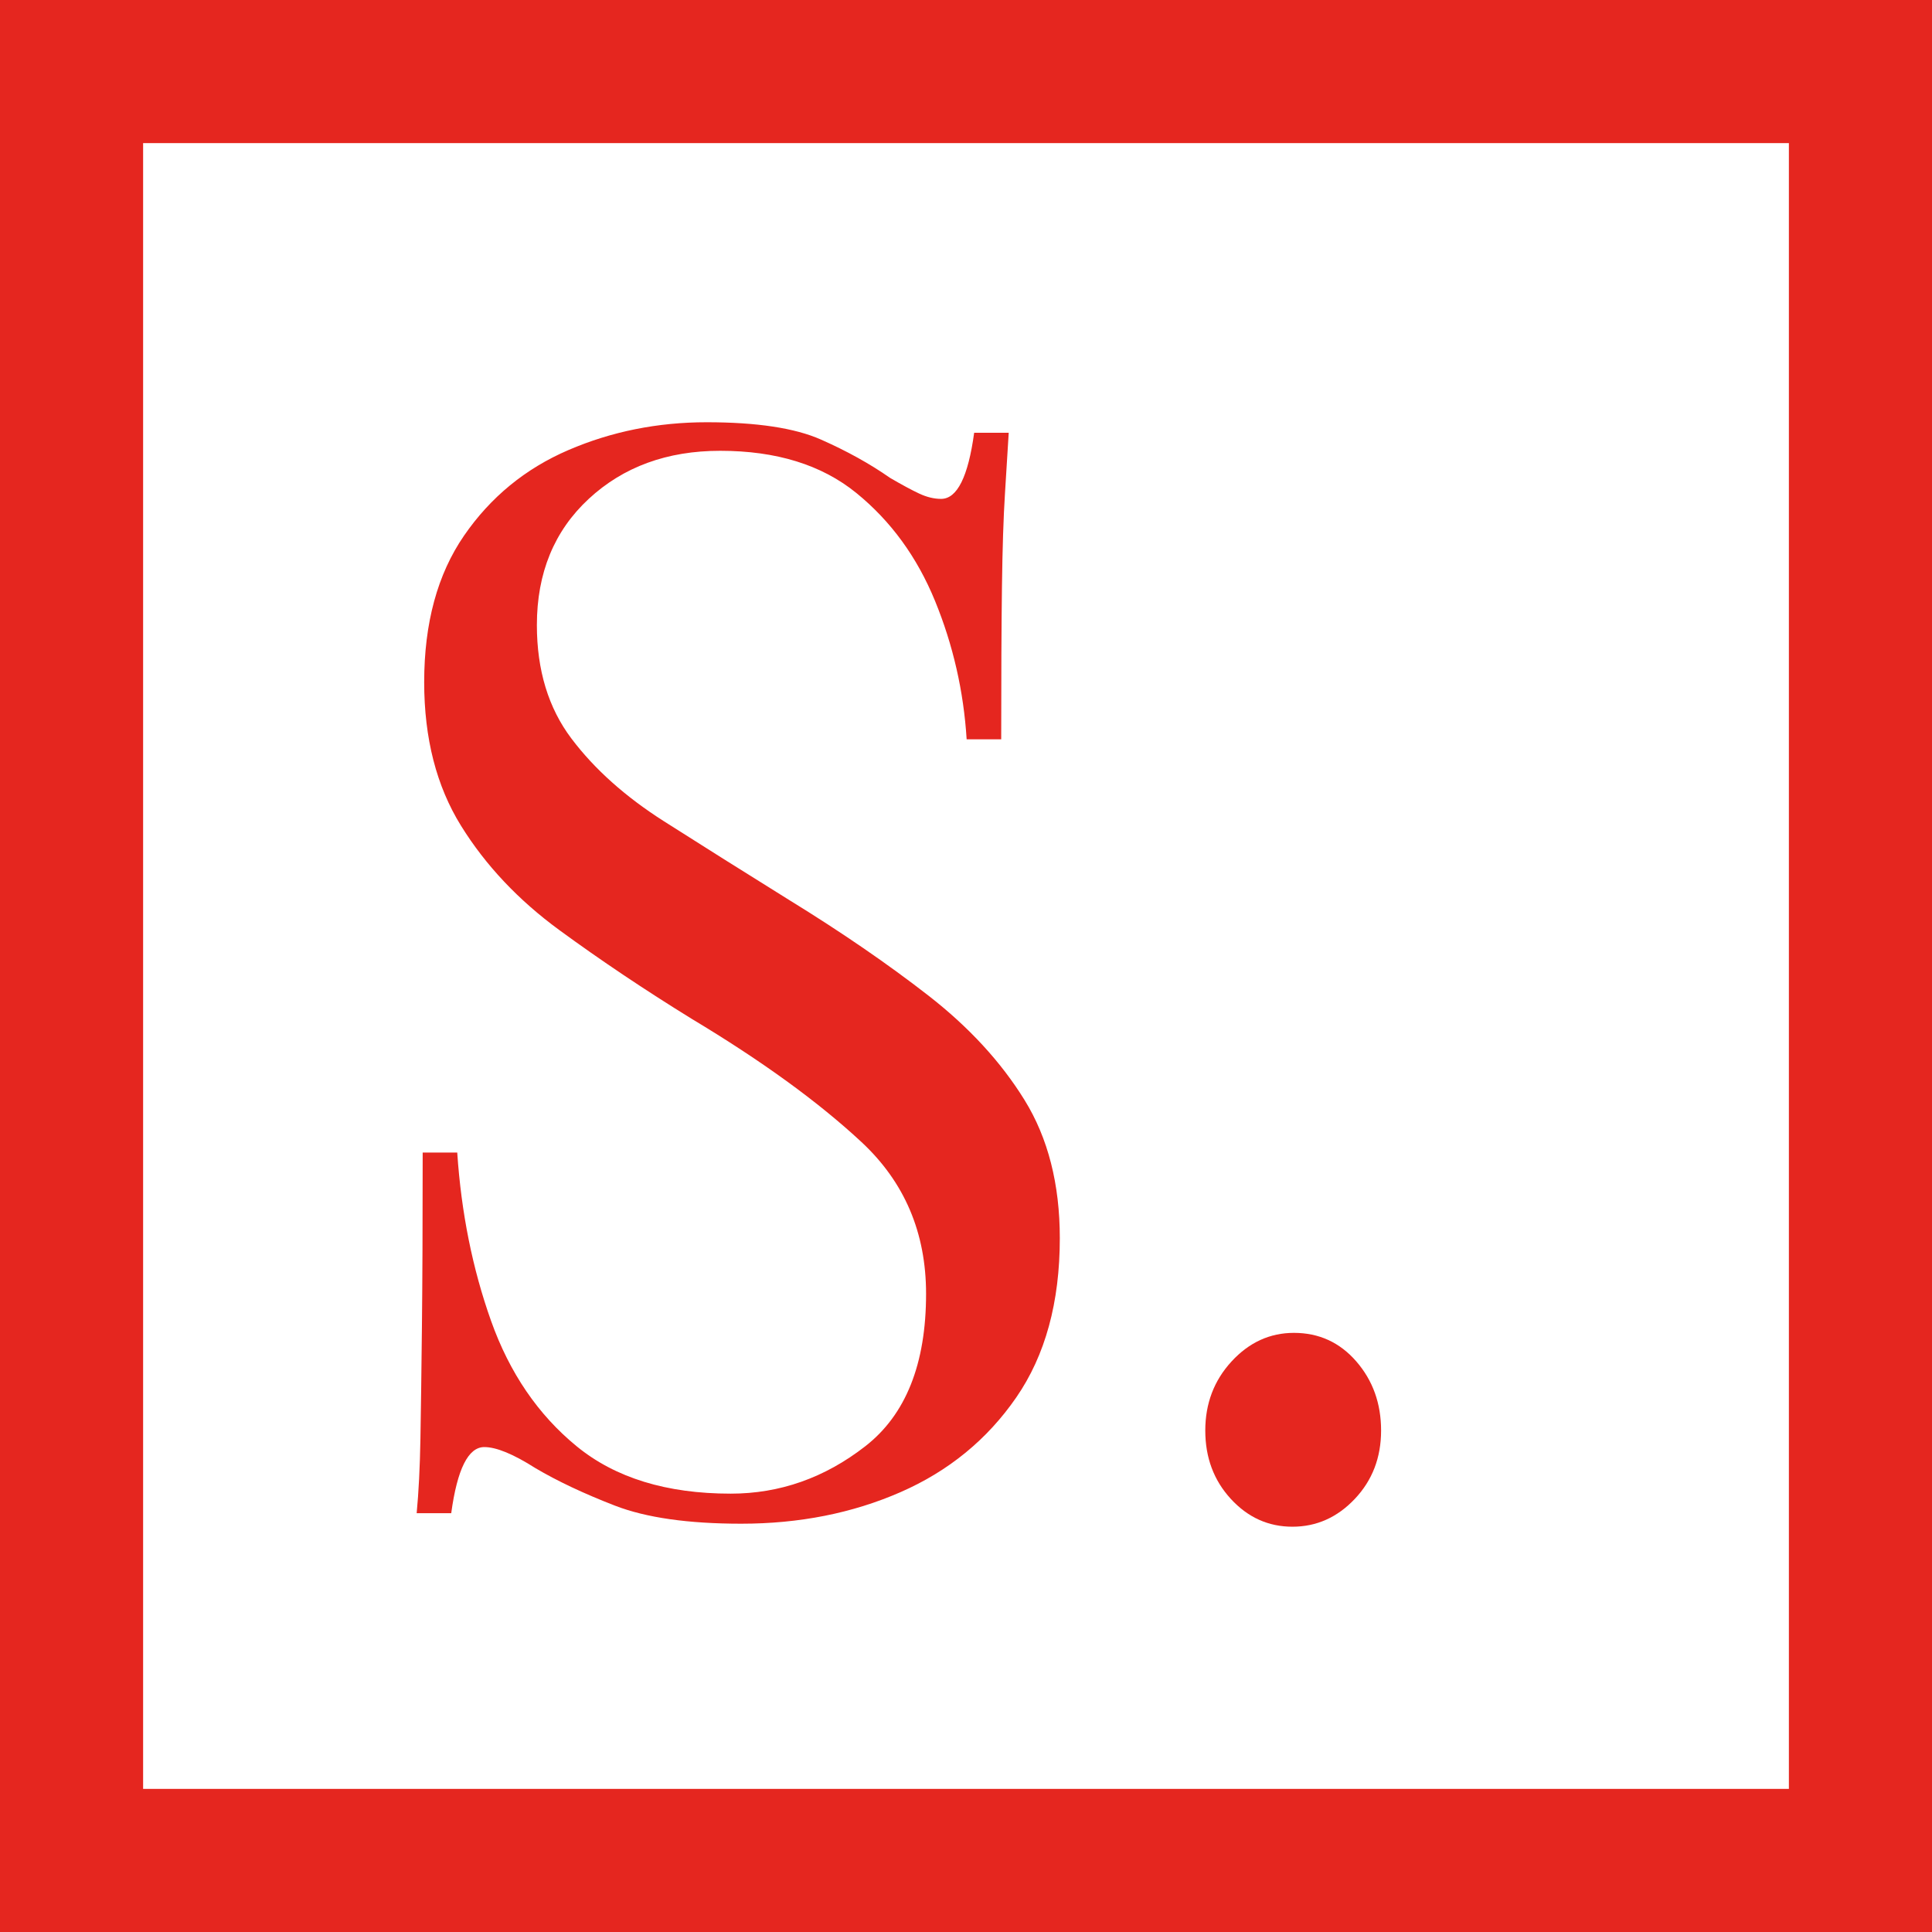
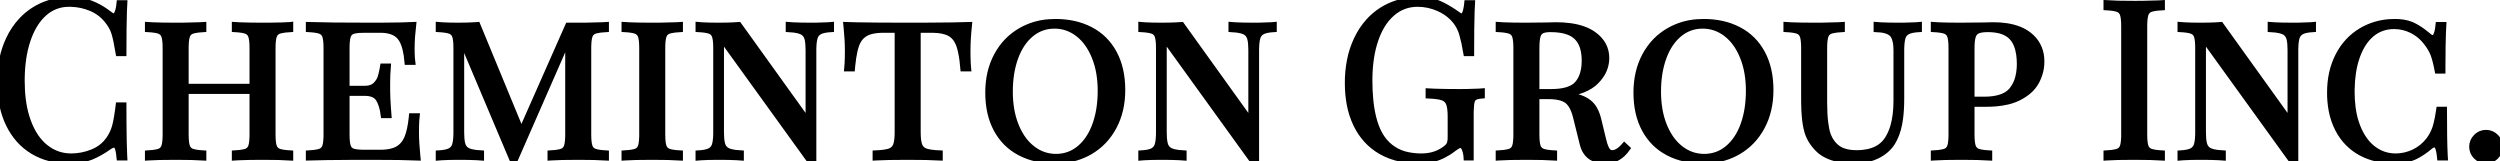
- <svg xmlns="http://www.w3.org/2000/svg" width="54px" height="54px" viewBox="0 0 54 54" version="1.1">
-   <g id="Page-1" stroke="none" stroke-width="1" fill="none" fill-rule="evenodd">
-     <g id="logo-mobile">
-       <rect id="Rectangle-6" stroke="#E5261F" stroke-width="4" fill-rule="nonzero" x="2" y="2" width="50" height="50" />
-       <path id="." fill="#E5261F" d="M34.402,41.895 C33.926,41.377 33.688,40.74 33.688,39.984 C33.688,39.228 33.933,38.584 34.423,38.052 C34.913,37.52 35.494,37.254 36.166,37.254 C36.866,37.254 37.447,37.52 37.909,38.052 C38.371,38.584 38.602,39.228 38.602,39.984 C38.602,40.74 38.357,41.377 37.867,41.895 C37.377,42.413 36.796,42.672 36.124,42.672 C35.452,42.672 34.878,42.413 34.402,41.895 Z" />
-       <path id="S" fill="#E5261F" fill-rule="nonzero" d="M20.718,42.588 C22.342,42.588 23.826,42.294 25.17,41.706 C26.514,41.118 27.592,40.236 28.404,39.06 C29.216,37.884 29.622,36.4 29.622,34.608 C29.622,33.096 29.293,31.808 28.635,30.744 C27.977,29.68 27.081,28.707 25.947,27.825 C24.813,26.943 23.518,26.054 22.062,25.158 C20.802,24.374 19.633,23.639 18.555,22.953 C17.477,22.267 16.616,21.497 15.972,20.643 C15.328,19.789 15.006,18.732 15.006,17.472 C15.006,16.016 15.489,14.84 16.455,13.944 C17.421,13.048 18.646,12.6 20.13,12.6 C21.698,12.6 22.965,12.992 23.931,13.776 C24.897,14.56 25.632,15.568 26.136,16.8 C26.64,18.032 26.934,19.32 27.018,20.664 L27.018,20.664 L27.984,20.664 C27.984,18.9 27.991,17.479 28.005,16.401 C28.019,15.323 28.047,14.455 28.089,13.797 C28.131,13.139 28.166,12.572 28.194,12.096 L28.194,12.096 L27.228,12.096 C27.06,13.328 26.752,13.944 26.304,13.944 C26.108,13.944 25.905,13.895 25.695,13.797 C25.485,13.699 25.212,13.552 24.876,13.356 C24.316,12.964 23.672,12.607 22.944,12.285 C22.216,11.963 21.152,11.802 19.752,11.802 C18.38,11.802 17.092,12.061 15.888,12.579 C14.684,13.097 13.711,13.895 12.969,14.973 C12.227,16.051 11.856,17.416 11.856,19.068 C11.856,20.636 12.199,21.973 12.885,23.079 C13.571,24.185 14.488,25.158 15.636,25.998 C16.784,26.838 18.016,27.664 19.332,28.476 C21.292,29.652 22.874,30.8 24.078,31.92 C25.282,33.04 25.884,34.454 25.884,36.162 C25.884,38.122 25.317,39.543 24.183,40.425 C23.049,41.307 21.796,41.748 20.424,41.748 C18.632,41.748 17.197,41.307 16.119,40.425 C15.041,39.543 14.243,38.374 13.725,36.918 C13.207,35.462 12.892,33.894 12.78,32.214 L12.78,32.214 L11.814,32.214 C11.814,34.174 11.807,35.798 11.793,37.086 C11.779,38.374 11.765,39.417 11.751,40.215 C11.737,41.013 11.702,41.706 11.646,42.294 L11.646,42.294 L12.612,42.294 C12.78,41.062 13.088,40.446 13.536,40.446 C13.872,40.446 14.348,40.642 14.964,41.034 C15.58,41.398 16.322,41.748 17.19,42.084 C18.058,42.42 19.234,42.588 20.718,42.588 Z" />
-     </g>
+ <svg xmlns="http://www.w3.org/2000/svg" width="412.236" height="26.497" viewBox="0 0 412.236 26.497">
+   <g id="svgGroup" stroke-linecap="round" fill-rule="evenodd" font-size="9pt" stroke="#000" stroke-width="0.25mm" fill="#000" style="stroke:#000;stroke-width:0.25mm;fill:#000">
+     <path d="M 97.02 7.92 L 97.02 22.176 Q 97.02 23.544 97.236 24.156 A 1.397 1.397 0 0 0 97.51 24.629 A 1.303 1.303 0 0 0 98.046 24.984 Q 98.64 25.2 99.936 25.272 L 99.936 25.992 Q 98.28 25.884 95.364 25.884 Q 92.296 25.884 90.783 25.99 A 21.359 21.359 0 0 0 90.756 25.992 L 90.756 25.272 Q 91.78 25.215 92.366 25.069 A 2.855 2.855 0 0 0 92.646 24.984 A 1.28 1.28 0 0 0 93.412 24.267 A 1.638 1.638 0 0 0 93.456 24.156 A 2.753 2.753 0 0 0 93.56 23.754 Q 93.644 23.311 93.665 22.651 A 14.829 14.829 0 0 0 93.672 22.176 L 93.672 6.372 L 84.996 26.172 L 84.42 26.172 L 76.068 6.408 L 76.068 21.816 Q 76.068 22.968 76.226 23.635 A 2.868 2.868 0 0 0 76.302 23.904 A 1.616 1.616 0 0 0 77.157 24.865 A 2.074 2.074 0 0 0 77.22 24.894 A 3.037 3.037 0 0 0 77.693 25.055 Q 78.332 25.221 79.344 25.272 L 79.344 25.992 A 22.94 22.94 0 0 0 78.629 25.945 Q 77.454 25.884 75.672 25.884 Q 73.892 25.884 72.772 25.957 A 17.844 17.844 0 0 0 72.324 25.992 L 72.324 25.272 Q 73.584 25.2 74.196 24.894 A 1.577 1.577 0 0 0 74.996 23.972 A 2.109 2.109 0 0 0 75.024 23.886 A 3.748 3.748 0 0 0 75.133 23.411 Q 75.22 22.895 75.237 22.162 A 15.728 15.728 0 0 0 75.24 21.816 L 75.24 7.92 Q 75.24 6.552 75.024 5.94 A 1.397 1.397 0 0 0 74.751 5.467 A 1.303 1.303 0 0 0 74.214 5.112 Q 73.62 4.896 72.324 4.824 L 72.324 4.104 A 19.363 19.363 0 0 0 72.979 4.151 Q 74.052 4.212 75.672 4.212 A 47.374 47.374 0 0 0 77.108 4.191 Q 77.764 4.171 78.35 4.132 A 27.164 27.164 0 0 0 78.732 4.104 L 85.968 21.636 L 93.672 4.212 L 95.364 4.212 A 133.196 133.196 0 0 0 96.743 4.205 Q 98.237 4.19 99.315 4.139 A 35.151 35.151 0 0 0 99.936 4.104 L 99.936 4.824 Q 98.913 4.881 98.327 5.028 A 2.855 2.855 0 0 0 98.046 5.112 A 1.28 1.28 0 0 0 97.28 5.829 A 1.638 1.638 0 0 0 97.236 5.94 A 2.753 2.753 0 0 0 97.132 6.343 Q 97.049 6.785 97.027 7.445 A 14.829 14.829 0 0 0 97.02 7.92 Z M 47.88 4.104 L 47.88 4.824 Q 46.857 4.881 46.271 5.028 A 2.855 2.855 0 0 0 45.99 5.112 A 1.28 1.28 0 0 0 45.224 5.829 A 1.638 1.638 0 0 0 45.18 5.94 A 2.753 2.753 0 0 0 45.076 6.343 Q 44.993 6.785 44.971 7.445 A 14.829 14.829 0 0 0 44.964 7.92 L 44.964 22.176 Q 44.964 23.544 45.18 24.156 A 1.397 1.397 0 0 0 45.454 24.629 A 1.303 1.303 0 0 0 45.99 24.984 Q 46.584 25.2 47.88 25.272 L 47.88 25.992 Q 46.368 25.884 43.272 25.884 Q 40.898 25.884 39.332 25.957 A 37.413 37.413 0 0 0 38.7 25.992 L 38.7 25.272 Q 39.724 25.215 40.31 25.069 A 2.855 2.855 0 0 0 40.59 24.984 A 1.28 1.28 0 0 0 41.356 24.267 A 1.638 1.638 0 0 0 41.4 24.156 A 2.753 2.753 0 0 0 41.504 23.754 Q 41.588 23.311 41.609 22.651 A 14.829 14.829 0 0 0 41.616 22.176 L 41.616 15.012 L 30.636 15.012 L 30.636 22.176 Q 30.636 23.544 30.852 24.156 A 1.397 1.397 0 0 0 31.126 24.629 A 1.303 1.303 0 0 0 31.662 24.984 Q 32.256 25.2 33.552 25.272 L 33.552 25.992 Q 31.896 25.884 28.98 25.884 Q 25.912 25.884 24.399 25.99 A 21.359 21.359 0 0 0 24.372 25.992 L 24.372 25.272 Q 25.396 25.215 25.982 25.069 A 2.855 2.855 0 0 0 26.262 24.984 A 1.28 1.28 0 0 0 27.028 24.267 A 1.638 1.638 0 0 0 27.072 24.156 A 2.753 2.753 0 0 0 27.176 23.754 Q 27.26 23.311 27.281 22.651 A 14.829 14.829 0 0 0 27.288 22.176 L 27.288 7.92 Q 27.288 6.552 27.072 5.94 A 1.397 1.397 0 0 0 26.799 5.467 A 1.303 1.303 0 0 0 26.262 5.112 Q 25.668 4.896 24.372 4.824 L 24.372 4.104 A 29.948 29.948 0 0 0 25.227 4.151 Q 26.658 4.212 28.98 4.212 A 130.949 130.949 0 0 0 30.346 4.205 Q 31.829 4.19 32.921 4.139 A 37.413 37.413 0 0 0 33.552 4.104 L 33.552 4.824 Q 32.529 4.881 31.943 5.028 A 2.855 2.855 0 0 0 31.662 5.112 A 1.28 1.28 0 0 0 30.896 5.829 A 1.638 1.638 0 0 0 30.852 5.94 A 2.753 2.753 0 0 0 30.748 6.343 Q 30.665 6.785 30.643 7.445 A 14.829 14.829 0 0 0 30.636 7.92 L 30.636 14.292 L 41.616 14.292 L 41.616 7.92 Q 41.616 6.552 41.4 5.94 A 1.397 1.397 0 0 0 41.127 5.467 A 1.303 1.303 0 0 0 40.59 5.112 Q 39.996 4.896 38.7 4.824 L 38.7 4.104 A 37.962 37.962 0 0 0 39.607 4.151 Q 41.085 4.212 43.272 4.212 A 145.411 145.411 0 0 0 44.721 4.205 Q 46.722 4.185 47.853 4.106 A 21.359 21.359 0 0 0 47.88 4.104 Z M 137.052 4.104 L 137.052 4.824 Q 135.792 4.896 135.18 5.202 A 1.577 1.577 0 0 0 134.381 6.124 A 2.109 2.109 0 0 0 134.352 6.21 A 3.748 3.748 0 0 0 134.243 6.686 Q 134.156 7.201 134.14 7.934 A 15.728 15.728 0 0 0 134.136 8.28 L 134.136 26.172 L 133.308 26.172 L 118.908 6.228 L 118.908 21.816 Q 118.908 22.968 119.066 23.635 A 2.868 2.868 0 0 0 119.142 23.904 A 1.616 1.616 0 0 0 119.997 24.865 A 2.074 2.074 0 0 0 120.06 24.894 A 3.037 3.037 0 0 0 120.533 25.055 Q 121.172 25.221 122.184 25.272 L 122.184 25.992 A 22.94 22.94 0 0 0 121.469 25.945 Q 120.294 25.884 118.512 25.884 Q 116.732 25.884 115.612 25.957 A 17.844 17.844 0 0 0 115.164 25.992 L 115.164 25.272 Q 116.424 25.2 117.036 24.894 A 1.577 1.577 0 0 0 117.836 23.972 A 2.109 2.109 0 0 0 117.864 23.886 A 3.748 3.748 0 0 0 117.973 23.411 Q 118.06 22.895 118.077 22.162 A 15.728 15.728 0 0 0 118.08 21.816 L 118.08 7.92 Q 118.08 6.552 117.864 5.94 A 1.397 1.397 0 0 0 117.591 5.467 A 1.303 1.303 0 0 0 117.054 5.112 Q 116.46 4.896 115.164 4.824 L 115.164 4.104 A 19.363 19.363 0 0 0 115.819 4.151 Q 116.892 4.212 118.512 4.212 A 58.918 58.918 0 0 0 119.889 4.197 Q 120.969 4.172 121.824 4.104 L 133.308 20.088 L 133.308 8.28 Q 133.308 7.128 133.151 6.461 A 2.868 2.868 0 0 0 133.074 6.192 A 1.616 1.616 0 0 0 132.219 5.232 A 2.074 2.074 0 0 0 132.156 5.202 A 3.037 3.037 0 0 0 131.683 5.041 Q 131.045 4.875 130.032 4.824 L 130.032 4.104 A 22.94 22.94 0 0 0 130.748 4.151 Q 131.922 4.212 133.704 4.212 A 72.564 72.564 0 0 0 134.723 4.205 Q 135.824 4.19 136.605 4.139 A 17.844 17.844 0 0 0 137.052 4.104 Z M 210.06 4.104 L 210.06 4.824 Q 208.8 4.896 208.188 5.202 A 1.577 1.577 0 0 0 207.389 6.124 A 2.109 2.109 0 0 0 207.36 6.21 A 3.748 3.748 0 0 0 207.251 6.686 Q 207.164 7.201 207.148 7.934 A 15.728 15.728 0 0 0 207.144 8.28 L 207.144 26.172 L 206.316 26.172 L 191.916 6.228 L 191.916 21.816 Q 191.916 22.968 192.074 23.635 A 2.868 2.868 0 0 0 192.15 23.904 A 1.616 1.616 0 0 0 193.005 24.865 A 2.074 2.074 0 0 0 193.068 24.894 A 3.037 3.037 0 0 0 193.541 25.055 Q 194.18 25.221 195.192 25.272 L 195.192 25.992 A 22.94 22.94 0 0 0 194.477 25.945 Q 193.302 25.884 191.52 25.884 Q 189.74 25.884 188.62 25.957 A 17.844 17.844 0 0 0 188.172 25.992 L 188.172 25.272 Q 189.432 25.2 190.044 24.894 A 1.577 1.577 0 0 0 190.844 23.972 A 2.109 2.109 0 0 0 190.872 23.886 A 3.748 3.748 0 0 0 190.981 23.411 Q 191.068 22.895 191.085 22.162 A 15.728 15.728 0 0 0 191.088 21.816 L 191.088 7.92 Q 191.088 6.552 190.872 5.94 A 1.397 1.397 0 0 0 190.599 5.467 A 1.303 1.303 0 0 0 190.062 5.112 Q 189.468 4.896 188.172 4.824 L 188.172 4.104 A 19.363 19.363 0 0 0 188.827 4.151 Q 189.9 4.212 191.52 4.212 A 58.918 58.918 0 0 0 192.897 4.197 Q 193.977 4.172 194.832 4.104 L 206.316 20.088 L 206.316 8.28 Q 206.316 7.128 206.159 6.461 A 2.868 2.868 0 0 0 206.082 6.192 A 1.616 1.616 0 0 0 205.227 5.232 A 2.074 2.074 0 0 0 205.164 5.202 A 3.037 3.037 0 0 0 204.691 5.041 Q 204.053 4.875 203.04 4.824 L 203.04 4.104 A 22.94 22.94 0 0 0 203.756 4.151 Q 204.93 4.212 206.712 4.212 A 72.564 72.564 0 0 0 207.731 4.205 Q 208.832 4.19 209.613 4.139 A 17.844 17.844 0 0 0 210.06 4.104 Z M 381.42 4.104 L 381.42 4.824 Q 380.16 4.896 379.548 5.202 A 1.577 1.577 0 0 0 378.749 6.124 A 2.109 2.109 0 0 0 378.72 6.21 A 3.748 3.748 0 0 0 378.611 6.686 Q 378.524 7.201 378.508 7.934 A 15.728 15.728 0 0 0 378.504 8.28 L 378.504 26.172 L 377.676 26.172 L 363.276 6.228 L 363.276 21.816 Q 363.276 22.968 363.434 23.635 A 2.868 2.868 0 0 0 363.51 23.904 A 1.616 1.616 0 0 0 364.365 24.865 A 2.074 2.074 0 0 0 364.428 24.894 A 3.037 3.037 0 0 0 364.901 25.055 Q 365.54 25.221 366.552 25.272 L 366.552 25.992 A 22.94 22.94 0 0 0 365.837 25.945 Q 364.662 25.884 362.88 25.884 Q 361.1 25.884 359.98 25.957 A 17.844 17.844 0 0 0 359.532 25.992 L 359.532 25.272 Q 360.792 25.2 361.404 24.894 A 1.577 1.577 0 0 0 362.204 23.972 A 2.109 2.109 0 0 0 362.232 23.886 A 3.748 3.748 0 0 0 362.341 23.411 Q 362.428 22.895 362.445 22.162 A 15.728 15.728 0 0 0 362.448 21.816 L 362.448 7.92 Q 362.448 6.552 362.232 5.94 A 1.397 1.397 0 0 0 361.959 5.467 A 1.303 1.303 0 0 0 361.422 5.112 Q 360.828 4.896 359.532 4.824 L 359.532 4.104 A 19.363 19.363 0 0 0 360.187 4.151 Q 361.26 4.212 362.88 4.212 A 58.918 58.918 0 0 0 364.257 4.197 Q 365.337 4.172 366.192 4.104 L 377.676 20.088 L 377.676 8.28 Q 377.676 7.128 377.519 6.461 A 2.868 2.868 0 0 0 377.442 6.192 A 1.616 1.616 0 0 0 376.587 5.232 A 2.074 2.074 0 0 0 376.524 5.202 A 3.037 3.037 0 0 0 376.051 5.041 Q 375.413 4.875 374.4 4.824 L 374.4 4.104 A 22.94 22.94 0 0 0 375.116 4.151 Q 376.29 4.212 378.072 4.212 A 72.564 72.564 0 0 0 379.091 4.205 Q 380.192 4.19 380.973 4.139 A 17.844 17.844 0 0 0 381.42 4.104 Z M 241.92 0.504 L 242.748 0.504 A 50.238 50.238 0 0 0 242.686 1.874 Q 242.604 4.306 242.604 8.784 L 241.776 8.784 Q 241.452 6.876 241.092 5.634 A 6.315 6.315 0 0 0 240.329 3.943 A 5.795 5.795 0 0 0 239.976 3.456 A 7.029 7.029 0 0 0 237.876 1.713 A 8.518 8.518 0 0 0 237.258 1.404 Q 235.584 0.648 233.748 0.648 Q 231.372 0.648 229.572 2.196 A 8.299 8.299 0 0 0 227.893 4.212 Q 227.336 5.133 226.917 6.275 A 14.72 14.72 0 0 0 226.8 6.606 Q 225.889 9.289 225.832 12.811 A 29.269 29.269 0 0 0 225.828 13.284 A 32.261 32.261 0 0 0 225.987 16.611 Q 226.402 20.598 227.898 22.77 A 6.7 6.7 0 0 0 232.27 25.576 A 10.695 10.695 0 0 0 234.396 25.776 Q 236.556 25.776 238.14 24.66 A 4.176 4.176 0 0 0 238.469 24.419 Q 238.803 24.145 238.953 23.879 A 1.117 1.117 0 0 0 238.986 23.814 Q 239.126 23.523 239.167 23.08 A 4.317 4.317 0 0 0 239.184 22.68 L 239.184 19.224 A 12.832 12.832 0 0 0 239.166 18.52 Q 239.127 17.815 239.005 17.352 A 2.466 2.466 0 0 0 238.896 17.028 A 1.614 1.614 0 0 0 237.977 16.125 A 2.048 2.048 0 0 0 237.888 16.092 Q 237.168 15.84 235.548 15.768 L 235.548 15.048 A 49.04 49.04 0 0 0 236.567 15.095 Q 238.221 15.156 240.624 15.156 A 92.434 92.434 0 0 0 241.776 15.149 Q 243.017 15.134 243.877 15.083 A 20.763 20.763 0 0 0 244.368 15.048 L 244.368 15.768 A 6.04 6.04 0 0 0 243.944 15.819 Q 243.537 15.884 243.281 15.997 A 1.276 1.276 0 0 0 243.162 16.056 Q 242.784 16.272 242.658 16.884 A 4.227 4.227 0 0 0 242.603 17.237 Q 242.556 17.641 242.54 18.237 A 24.023 24.023 0 0 0 242.532 18.864 L 242.532 25.992 L 241.812 25.992 Q 241.776 25.272 241.524 24.606 A 1.929 1.929 0 0 0 241.405 24.347 Q 241.23 24.034 240.99 23.962 A 0.518 0.518 0 0 0 240.84 23.94 A 0.919 0.919 0 0 0 240.509 24.003 A 1.129 1.129 0 0 0 240.408 24.048 A 1.796 1.796 0 0 0 240.289 24.115 Q 240.118 24.217 239.836 24.419 A 18.439 18.439 0 0 0 239.652 24.552 A 10.14 10.14 0 0 1 237.96 25.619 A 8.737 8.737 0 0 1 237.042 26.01 A 8.185 8.185 0 0 1 235.151 26.437 A 10.28 10.28 0 0 1 234.036 26.496 A 15.035 15.035 0 0 1 230.995 26.203 A 11.016 11.016 0 0 1 227.682 24.966 Q 225.036 23.436 223.632 20.556 A 13.329 13.329 0 0 1 222.537 17.181 Q 222.228 15.553 222.228 13.68 A 19.199 19.199 0 0 1 222.557 10.05 A 14.659 14.659 0 0 1 223.722 6.462 A 12.304 12.304 0 0 1 225.687 3.496 A 10.554 10.554 0 0 1 227.844 1.674 A 10.742 10.742 0 0 1 233.199 0.015 A 13.004 13.004 0 0 1 233.82 0 A 12.509 12.509 0 0 1 235.249 0.077 Q 236.436 0.214 237.312 0.594 A 13.173 13.173 0 0 1 238.557 1.221 Q 239.181 1.574 239.85 2.027 A 24.193 24.193 0 0 1 240.3 2.34 Q 240.637 2.599 240.862 2.672 A 0.52 0.52 0 0 0 241.02 2.7 Q 241.612 2.7 241.853 1.058 A 11.67 11.67 0 0 0 241.92 0.504 Z M 50.904 25.992 L 50.904 25.272 Q 51.928 25.215 52.514 25.069 A 2.855 2.855 0 0 0 52.794 24.984 A 1.28 1.28 0 0 0 53.56 24.267 A 1.638 1.638 0 0 0 53.604 24.156 A 2.753 2.753 0 0 0 53.708 23.754 Q 53.792 23.311 53.813 22.651 A 14.829 14.829 0 0 0 53.82 22.176 L 53.82 7.92 Q 53.82 6.552 53.604 5.94 A 1.397 1.397 0 0 0 53.331 5.467 A 1.303 1.303 0 0 0 52.794 5.112 Q 52.2 4.896 50.904 4.824 L 50.904 4.104 Q 54.324 4.212 60.984 4.212 A 374.968 374.968 0 0 0 63.322 4.205 Q 66.555 4.185 68.148 4.104 A 40.585 40.585 0 0 0 67.967 6.034 Q 67.896 7.074 67.896 7.992 A 29.898 29.898 0 0 0 67.907 8.813 Q 67.93 9.655 68.004 10.224 L 67.176 10.224 Q 66.972 7.826 66.28 6.604 A 3.262 3.262 0 0 0 65.934 6.102 Q 64.944 4.932 62.712 4.932 L 60.084 4.932 Q 59.061 4.932 58.475 5.056 A 2.567 2.567 0 0 0 58.194 5.13 A 1.223 1.223 0 0 0 57.438 5.807 A 1.594 1.594 0 0 0 57.384 5.94 A 2.753 2.753 0 0 0 57.28 6.343 Q 57.197 6.785 57.175 7.445 A 14.829 14.829 0 0 0 57.168 7.92 L 57.168 14.616 L 60.156 14.616 A 3.572 3.572 0 0 0 60.846 14.554 Q 61.244 14.475 61.552 14.299 A 1.842 1.842 0 0 0 61.92 14.022 A 3.486 3.486 0 0 0 62.427 13.411 A 2.759 2.759 0 0 0 62.748 12.726 A 9.539 9.539 0 0 0 62.902 12.16 Q 62.966 11.894 63.027 11.59 A 20.843 20.843 0 0 0 63.144 10.944 L 63.972 10.944 A 27.411 27.411 0 0 0 63.885 12.389 A 34.75 34.75 0 0 0 63.864 13.608 L 63.864 14.976 Q 63.864 16.051 63.991 17.843 A 101.958 101.958 0 0 0 64.08 19.008 L 63.252 19.008 Q 63.036 17.28 62.424 16.308 A 1.902 1.902 0 0 0 61.443 15.536 Q 60.907 15.336 60.156 15.336 L 57.168 15.336 L 57.168 22.176 Q 57.168 23.544 57.384 24.156 A 1.373 1.373 0 0 0 57.634 24.599 A 1.236 1.236 0 0 0 58.194 24.966 A 2.821 2.821 0 0 0 58.584 25.062 Q 59.008 25.138 59.635 25.157 A 14.568 14.568 0 0 0 60.084 25.164 L 62.712 25.164 A 9.121 9.121 0 0 0 63.812 25.102 Q 64.855 24.975 65.556 24.588 A 3.404 3.404 0 0 0 66.807 23.381 A 4.6 4.6 0 0 0 67.14 22.734 Q 67.656 21.513 67.876 19.356 A 24.867 24.867 0 0 0 67.896 19.152 L 68.724 19.152 A 14.256 14.256 0 0 0 68.667 19.823 Q 68.62 20.577 68.616 21.598 A 47.261 47.261 0 0 0 68.616 21.744 A 33.437 33.437 0 0 0 68.672 23.61 Q 68.727 24.59 68.836 25.679 A 56.57 56.57 0 0 0 68.868 25.992 Q 66.528 25.884 60.984 25.884 A 679.752 679.752 0 0 0 57.857 25.891 Q 53.469 25.911 50.904 25.992 Z M 19.692 0.504 L 20.52 0.504 A 50.238 50.238 0 0 0 20.458 1.874 Q 20.376 4.306 20.376 8.784 L 19.548 8.784 Q 19.152 6.444 18.828 5.418 Q 18.504 4.392 17.748 3.456 Q 16.668 2.052 14.994 1.35 A 9.158 9.158 0 0 0 11.738 0.654 A 10.563 10.563 0 0 0 11.376 0.648 Q 9.036 0.648 7.29 2.196 Q 5.708 3.599 4.761 6.081 A 15.1 15.1 0 0 0 4.572 6.606 A 17.376 17.376 0 0 0 3.851 9.663 Q 3.632 11.151 3.604 12.835 A 29.793 29.793 0 0 0 3.6 13.32 Q 3.6 16.662 4.357 19.194 A 13.829 13.829 0 0 0 4.644 20.052 Q 5.688 22.86 7.542 24.318 Q 9.396 25.776 11.736 25.776 Q 13.536 25.776 15.228 25.092 A 6.271 6.271 0 0 0 16.944 24.073 A 5.582 5.582 0 0 0 17.892 23.04 Q 18.612 22.032 18.936 20.88 A 11.496 11.496 0 0 0 19.116 20.135 Q 19.288 19.312 19.45 18.118 A 54.908 54.908 0 0 0 19.548 17.352 L 20.376 17.352 A 420.782 420.782 0 0 0 20.385 20.194 Q 20.409 23.734 20.498 25.58 A 39.4 39.4 0 0 0 20.52 25.992 L 19.692 25.992 Q 19.609 25.106 19.473 24.614 A 2.372 2.372 0 0 0 19.386 24.354 Q 19.284 24.104 19.139 23.982 A 0.471 0.471 0 0 0 18.828 23.868 Q 18.584 23.868 18.211 24.075 A 3.515 3.515 0 0 0 18.072 24.156 Q 16.506 25.27 15.074 25.862 A 11.028 11.028 0 0 1 14.976 25.902 A 7.688 7.688 0 0 1 13.458 26.328 Q 12.726 26.459 11.889 26.488 A 13.948 13.948 0 0 1 11.412 26.496 Q 7.992 26.496 5.418 24.948 Q 2.844 23.4 1.422 20.466 Q 0.043 17.619 0.002 13.705 A 22.99 22.99 0 0 1 0 13.464 Q 0 9.504 1.458 6.444 A 12.037 12.037 0 0 1 3.562 3.328 A 10.691 10.691 0 0 1 5.526 1.692 A 10.56 10.56 0 0 1 11.037 0.007 A 12.716 12.716 0 0 1 11.448 0 Q 13.284 0 14.652 0.442 A 6.924 6.924 0 0 1 15.12 0.612 A 11.886 11.886 0 0 1 17.257 1.752 A 14.173 14.173 0 0 1 18.072 2.34 A 2.28 2.28 0 0 0 18.275 2.489 Q 18.545 2.664 18.756 2.664 A 0.525 0.525 0 0 0 19.174 2.432 Q 19.547 1.955 19.692 0.504 Z M 316.44 4.104 L 316.44 4.824 Q 315.18 4.896 314.568 5.202 A 1.577 1.577 0 0 0 313.769 6.124 A 2.109 2.109 0 0 0 313.74 6.21 A 3.748 3.748 0 0 0 313.631 6.686 Q 313.544 7.201 313.528 7.934 A 15.728 15.728 0 0 0 313.524 8.28 L 313.524 16.236 Q 313.524 18.138 313.324 19.607 A 15.077 15.077 0 0 1 313.182 20.466 A 10.306 10.306 0 0 1 312.694 22.188 A 8.108 8.108 0 0 1 312.048 23.508 Q 311.184 24.876 309.546 25.686 A 7.804 7.804 0 0 1 307.02 26.425 A 9.823 9.823 0 0 1 305.82 26.496 A 13.947 13.947 0 0 1 303.671 26.341 Q 302.548 26.166 301.643 25.791 A 6.181 6.181 0 0 1 300.132 24.912 A 7.666 7.666 0 0 1 298.776 23.359 A 6.377 6.377 0 0 1 298.008 21.708 A 9.776 9.776 0 0 1 297.735 20.484 Q 297.518 19.153 297.477 17.244 A 42.629 42.629 0 0 1 297.468 16.344 L 297.468 7.92 Q 297.468 6.552 297.252 5.94 A 1.397 1.397 0 0 0 296.979 5.467 A 1.303 1.303 0 0 0 296.442 5.112 Q 295.848 4.896 294.552 4.824 L 294.552 4.104 A 29.948 29.948 0 0 0 295.407 4.151 Q 296.838 4.212 299.16 4.212 A 130.949 130.949 0 0 0 300.526 4.205 Q 302.009 4.19 303.101 4.139 A 37.413 37.413 0 0 0 303.732 4.104 L 303.732 4.824 Q 302.709 4.881 302.123 5.028 A 2.855 2.855 0 0 0 301.842 5.112 A 1.28 1.28 0 0 0 301.076 5.829 A 1.638 1.638 0 0 0 301.032 5.94 A 2.753 2.753 0 0 0 300.928 6.343 Q 300.845 6.785 300.823 7.445 A 14.829 14.829 0 0 0 300.816 7.92 L 300.816 16.956 Q 300.816 18.873 301.003 20.315 A 14.296 14.296 0 0 0 301.176 21.366 Q 301.536 23.112 302.706 24.174 A 3.718 3.718 0 0 0 304.044 24.936 Q 304.939 25.236 306.144 25.236 A 8.947 8.947 0 0 0 308.001 25.057 Q 309.114 24.82 309.935 24.272 A 4.502 4.502 0 0 0 311.22 22.968 A 8.025 8.025 0 0 0 312.176 20.828 Q 312.696 19.047 312.696 16.632 L 312.696 8.28 Q 312.696 6.725 312.247 5.953 A 1.716 1.716 0 0 0 311.994 5.616 Q 311.292 4.896 309.42 4.824 L 309.42 4.104 A 22.94 22.94 0 0 0 310.136 4.151 Q 311.31 4.212 313.092 4.212 A 72.564 72.564 0 0 0 314.111 4.205 Q 315.212 4.19 315.993 4.139 A 17.844 17.844 0 0 0 316.44 4.104 Z M 402.084 4.104 L 402.912 4.104 A 43.286 43.286 0 0 0 402.849 5.386 Q 402.777 7.378 402.769 10.83 A 376.831 376.831 0 0 0 402.768 11.664 L 401.94 11.664 Q 401.58 9.792 401.22 8.892 Q 400.86 7.992 400.14 7.056 A 6.994 6.994 0 0 0 398.365 5.386 A 6.582 6.582 0 0 0 397.728 5.022 Q 396.324 4.32 394.776 4.32 Q 392.652 4.32 391.086 5.616 Q 389.618 6.831 388.767 9.06 A 12.505 12.505 0 0 0 388.656 9.36 A 14.385 14.385 0 0 0 388.015 11.979 Q 387.82 13.254 387.796 14.7 A 24.764 24.764 0 0 0 387.792 15.12 A 20.091 20.091 0 0 0 387.95 17.706 Q 388.122 19.034 388.484 20.166 A 11.154 11.154 0 0 0 388.746 20.898 Q 389.647 23.159 391.158 24.392 A 6.392 6.392 0 0 0 391.338 24.534 Q 392.976 25.776 395.028 25.776 Q 396.612 25.776 398.07 25.074 Q 399.528 24.372 400.536 23.04 A 7.096 7.096 0 0 0 401.541 21.125 A 6.731 6.731 0 0 0 401.562 21.06 A 10.17 10.17 0 0 0 401.768 20.33 Q 401.993 19.416 402.192 18.072 L 403.02 18.072 Q 403.02 23.277 403.142 25.612 A 34.188 34.188 0 0 0 403.164 25.992 L 402.336 25.992 Q 402.249 25.089 402.091 24.575 A 2.505 2.505 0 0 0 402.012 24.354 A 1.464 1.464 0 0 0 401.903 24.138 Q 401.712 23.832 401.436 23.832 Q 401.148 23.832 400.716 24.156 Q 399.444 25.227 398.235 25.816 A 8.708 8.708 0 0 1 398.052 25.902 A 6.104 6.104 0 0 1 396.711 26.328 Q 395.879 26.496 394.884 26.496 Q 391.68 26.496 389.268 25.182 Q 386.856 23.868 385.524 21.33 A 11.259 11.259 0 0 1 384.447 18.162 A 15.655 15.655 0 0 1 384.192 15.264 Q 384.192 11.808 385.56 9.162 Q 386.928 6.516 389.376 5.058 A 10.427 10.427 0 0 1 394.156 3.623 A 12.658 12.658 0 0 1 394.92 3.6 A 8.716 8.716 0 0 1 396.264 3.698 Q 396.981 3.81 397.581 4.05 A 4.976 4.976 0 0 1 397.908 4.194 Q 399.01 4.729 400.2 5.716 A 16.993 16.993 0 0 1 400.464 5.94 A 2.28 2.28 0 0 0 400.667 6.089 Q 400.937 6.264 401.148 6.264 A 0.525 0.525 0 0 0 401.566 6.032 Q 401.939 5.555 402.084 4.104 Z M 159.66 11.304 L 158.832 11.304 A 29.348 29.348 0 0 0 158.682 9.913 Q 158.477 8.389 158.148 7.452 A 4.139 4.139 0 0 0 157.674 6.494 A 3.093 3.093 0 0 0 156.636 5.526 Q 155.613 4.944 153.726 4.932 A 12.552 12.552 0 0 0 153.648 4.932 L 151.344 4.932 L 151.344 21.816 A 12.832 12.832 0 0 0 151.362 22.52 Q 151.401 23.225 151.524 23.688 A 2.466 2.466 0 0 0 151.632 24.012 A 1.614 1.614 0 0 0 152.552 24.915 A 2.048 2.048 0 0 0 152.64 24.948 Q 153.36 25.2 154.98 25.272 L 154.98 25.992 Q 153.108 25.884 149.688 25.884 Q 146.154 25.884 144.424 25.988 A 27.593 27.593 0 0 0 144.36 25.992 L 144.36 25.272 Q 145.98 25.2 146.7 24.948 A 1.726 1.726 0 0 0 147.304 24.595 A 1.642 1.642 0 0 0 147.708 24.012 A 2.697 2.697 0 0 0 147.847 23.562 Q 147.958 23.07 147.987 22.34 A 13.612 13.612 0 0 0 147.996 21.816 L 147.996 4.932 L 145.692 4.932 A 10.25 10.25 0 0 0 144.591 4.987 Q 143.449 5.111 142.729 5.512 A 3.026 3.026 0 0 0 142.704 5.526 A 3.161 3.161 0 0 0 141.501 6.761 A 4.383 4.383 0 0 0 141.192 7.452 A 8.77 8.77 0 0 0 140.925 8.397 Q 140.695 9.404 140.552 10.827 A 33.923 33.923 0 0 0 140.508 11.304 L 139.68 11.304 A 20.865 20.865 0 0 0 139.742 10.436 Q 139.765 9.984 139.777 9.464 A 49.945 49.945 0 0 0 139.788 8.352 A 33.437 33.437 0 0 0 139.733 6.486 Q 139.678 5.506 139.569 4.417 A 56.57 56.57 0 0 0 139.536 4.104 A 111.29 111.29 0 0 0 141.291 4.151 Q 143.996 4.206 148.581 4.211 A 886.276 886.276 0 0 0 149.688 4.212 A 749.318 749.318 0 0 0 152.993 4.205 Q 157.563 4.185 159.804 4.104 Q 159.552 6.48 159.552 8.352 A 52.801 52.801 0 0 0 159.563 9.445 Q 159.583 10.405 159.64 11.088 A 14.009 14.009 0 0 0 159.66 11.304 Z M 267.84 24.012 L 268.344 24.48 A 5.741 5.741 0 0 1 267.574 25.374 A 4.58 4.58 0 0 1 266.778 25.974 A 3.672 3.672 0 0 1 265.542 26.423 A 4.944 4.944 0 0 1 264.672 26.496 A 5.015 5.015 0 0 1 263.269 26.314 Q 261.472 25.791 260.964 23.76 L 259.848 19.26 A 8.635 8.635 0 0 0 259.546 18.283 Q 259.081 17.062 258.354 16.56 A 3.274 3.274 0 0 0 257.478 16.143 Q 256.662 15.884 255.496 15.876 A 10.897 10.897 0 0 0 255.42 15.876 L 253.368 15.876 L 253.368 22.176 Q 253.368 23.544 253.584 24.156 A 1.397 1.397 0 0 0 253.858 24.629 A 1.303 1.303 0 0 0 254.394 24.984 Q 254.988 25.2 256.284 25.272 L 256.284 25.992 Q 254.628 25.884 251.712 25.884 Q 248.644 25.884 247.131 25.99 A 21.359 21.359 0 0 0 247.104 25.992 L 247.104 25.272 Q 248.128 25.215 248.714 25.069 A 2.855 2.855 0 0 0 248.994 24.984 A 1.28 1.28 0 0 0 249.76 24.267 A 1.638 1.638 0 0 0 249.804 24.156 A 2.753 2.753 0 0 0 249.908 23.754 Q 249.992 23.311 250.013 22.651 A 14.829 14.829 0 0 0 250.02 22.176 L 250.02 7.92 Q 250.02 6.552 249.804 5.94 A 1.397 1.397 0 0 0 249.531 5.467 A 1.303 1.303 0 0 0 248.994 5.112 Q 248.4 4.896 247.104 4.824 L 247.104 4.104 A 30.721 30.721 0 0 0 247.946 4.151 Q 249.336 4.212 251.496 4.212 L 255.168 4.176 Q 255.694 4.145 256.353 4.141 A 33.198 33.198 0 0 1 256.572 4.14 A 17.264 17.264 0 0 1 258.881 4.284 Q 261.265 4.607 262.746 5.652 Q 264.888 7.164 264.888 9.576 A 5.081 5.081 0 0 1 263.887 12.591 A 7.052 7.052 0 0 1 263.214 13.392 Q 261.548 15.112 257.759 15.584 A 19.517 19.517 0 0 1 257.724 15.588 Q 258.444 15.66 258.948 15.732 Q 260.856 16.02 261.972 16.884 A 3.73 3.73 0 0 1 262.901 17.966 Q 263.185 18.45 263.387 19.065 A 7.906 7.906 0 0 1 263.556 19.656 L 264.348 22.932 Q 264.576 23.927 264.837 24.462 A 2.313 2.313 0 0 0 264.978 24.714 Q 265.32 25.236 265.86 25.236 A 1.621 1.621 0 0 0 266.545 25.071 Q 267.06 24.832 267.626 24.245 A 7.171 7.171 0 0 0 267.84 24.012 Z M 327.528 17.136 L 325.116 17.136 L 325.116 22.176 Q 325.116 23.544 325.332 24.156 A 1.397 1.397 0 0 0 325.606 24.629 A 1.303 1.303 0 0 0 326.142 24.984 Q 326.736 25.2 328.032 25.272 L 328.032 25.992 Q 326.376 25.884 323.46 25.884 Q 320.392 25.884 318.879 25.99 A 21.359 21.359 0 0 0 318.852 25.992 L 318.852 25.272 Q 319.876 25.215 320.462 25.069 A 2.855 2.855 0 0 0 320.742 24.984 A 1.28 1.28 0 0 0 321.508 24.267 A 1.638 1.638 0 0 0 321.552 24.156 A 2.753 2.753 0 0 0 321.656 23.754 Q 321.74 23.311 321.761 22.651 A 14.829 14.829 0 0 0 321.768 22.176 L 321.768 7.92 Q 321.768 6.552 321.552 5.94 A 1.397 1.397 0 0 0 321.279 5.467 A 1.303 1.303 0 0 0 320.742 5.112 Q 320.148 4.896 318.852 4.824 L 318.852 4.104 A 30.721 30.721 0 0 0 319.694 4.151 Q 321.084 4.212 323.244 4.212 L 327.132 4.176 Q 327.771 4.142 328.566 4.14 A 40.605 40.605 0 0 1 328.68 4.14 A 14.545 14.545 0 0 1 330.912 4.3 Q 333.173 4.652 334.584 5.778 A 5.232 5.232 0 0 1 336.612 9.567 A 6.847 6.847 0 0 1 336.636 10.152 Q 336.636 11.88 335.79 13.464 A 5.505 5.505 0 0 1 334.474 15.065 Q 333.808 15.631 332.91 16.092 A 8.399 8.399 0 0 1 331.041 16.768 Q 330.136 16.987 329.067 17.075 A 18.607 18.607 0 0 1 327.528 17.136 Z M 356.508 0.504 L 356.508 1.224 Q 355.485 1.281 354.899 1.428 A 2.855 2.855 0 0 0 354.618 1.512 A 1.28 1.28 0 0 0 353.852 2.229 A 1.638 1.638 0 0 0 353.808 2.34 A 2.753 2.753 0 0 0 353.704 2.743 Q 353.621 3.185 353.599 3.845 A 14.829 14.829 0 0 0 353.592 4.32 L 353.592 22.176 Q 353.592 23.544 353.808 24.156 A 1.397 1.397 0 0 0 354.082 24.629 A 1.303 1.303 0 0 0 354.618 24.984 Q 355.212 25.2 356.508 25.272 L 356.508 25.992 Q 354.852 25.884 351.936 25.884 Q 348.868 25.884 347.355 25.99 A 21.359 21.359 0 0 0 347.328 25.992 L 347.328 25.272 Q 348.352 25.215 348.938 25.069 A 2.855 2.855 0 0 0 349.218 24.984 A 1.28 1.28 0 0 0 349.984 24.267 A 1.638 1.638 0 0 0 350.028 24.156 A 2.753 2.753 0 0 0 350.132 23.754 Q 350.216 23.311 350.237 22.651 A 14.829 14.829 0 0 0 350.244 22.176 L 350.244 4.32 Q 350.244 2.952 350.028 2.34 A 1.397 1.397 0 0 0 349.755 1.867 A 1.303 1.303 0 0 0 349.218 1.512 Q 348.624 1.296 347.328 1.224 L 347.328 0.504 Q 348.84 0.612 351.936 0.612 A 130.949 130.949 0 0 0 353.302 0.605 Q 354.785 0.59 355.877 0.539 A 37.413 37.413 0 0 0 356.508 0.504 Z M 177.043 3.908 A 14.151 14.151 0 0 0 174.024 3.6 A 13.357 13.357 0 0 0 172.943 3.643 A 10.909 10.909 0 0 0 168.3 5.058 Q 165.78 6.516 164.358 9.162 Q 162.936 11.808 162.936 15.264 Q 162.936 18.792 164.304 21.33 Q 165.672 23.868 168.174 25.182 A 11.036 11.036 0 0 0 170.97 26.188 A 14.151 14.151 0 0 0 173.988 26.496 A 13.357 13.357 0 0 0 175.069 26.453 A 10.909 10.909 0 0 0 179.712 25.038 Q 182.232 23.58 183.654 20.934 Q 185.076 18.288 185.076 14.832 Q 185.076 11.304 183.708 8.766 Q 182.34 6.228 179.838 4.914 A 11.036 11.036 0 0 0 177.043 3.908 Z M 283.927 3.908 A 14.151 14.151 0 0 0 280.908 3.6 A 13.357 13.357 0 0 0 279.827 3.643 A 10.909 10.909 0 0 0 275.184 5.058 Q 272.664 6.516 271.242 9.162 Q 269.82 11.808 269.82 15.264 Q 269.82 18.792 271.188 21.33 Q 272.556 23.868 275.058 25.182 A 11.036 11.036 0 0 0 277.854 26.188 A 14.151 14.151 0 0 0 280.872 26.496 A 13.357 13.357 0 0 0 281.953 26.453 A 10.909 10.909 0 0 0 286.596 25.038 Q 289.116 23.58 290.538 20.934 Q 291.96 18.288 291.96 14.832 Q 291.96 11.304 290.592 8.766 Q 289.224 6.228 286.722 4.914 A 11.036 11.036 0 0 0 283.927 3.908 Z M 112.14 4.104 L 112.14 4.824 Q 111.117 4.881 110.531 5.028 A 2.855 2.855 0 0 0 110.25 5.112 A 1.28 1.28 0 0 0 109.484 5.829 A 1.638 1.638 0 0 0 109.44 5.94 A 2.753 2.753 0 0 0 109.336 6.343 Q 109.253 6.785 109.231 7.445 A 14.829 14.829 0 0 0 109.224 7.92 L 109.224 22.176 Q 109.224 23.544 109.44 24.156 A 1.397 1.397 0 0 0 109.714 24.629 A 1.303 1.303 0 0 0 110.25 24.984 Q 110.844 25.2 112.14 25.272 L 112.14 25.992 Q 110.484 25.884 107.568 25.884 Q 104.5 25.884 102.987 25.99 A 21.359 21.359 0 0 0 102.96 25.992 L 102.96 25.272 Q 103.984 25.215 104.57 25.069 A 2.855 2.855 0 0 0 104.85 24.984 A 1.28 1.28 0 0 0 105.616 24.267 A 1.638 1.638 0 0 0 105.66 24.156 A 2.753 2.753 0 0 0 105.764 23.754 Q 105.848 23.311 105.869 22.651 A 14.829 14.829 0 0 0 105.876 22.176 L 105.876 7.92 Q 105.876 6.552 105.66 5.94 A 1.397 1.397 0 0 0 105.387 5.467 A 1.303 1.303 0 0 0 104.85 5.112 Q 104.256 4.896 102.96 4.824 L 102.96 4.104 A 29.948 29.948 0 0 0 103.815 4.151 Q 105.246 4.212 107.568 4.212 A 130.949 130.949 0 0 0 108.934 4.205 Q 110.417 4.19 111.509 4.139 A 37.413 37.413 0 0 0 112.14 4.104 Z M 173.88 4.248 Q 171.684 4.248 170.01 5.634 Q 168.336 7.02 167.436 9.486 Q 166.536 11.952 166.536 15.12 A 17.347 17.347 0 0 0 166.758 17.958 A 12.918 12.918 0 0 0 167.544 20.772 A 10.657 10.657 0 0 0 168.554 22.682 A 7.736 7.736 0 0 0 170.28 24.534 Q 172.008 25.848 174.132 25.848 Q 176.328 25.848 178.002 24.462 Q 179.676 23.076 180.576 20.61 Q 181.476 18.144 181.476 14.976 A 17.347 17.347 0 0 0 181.255 12.138 A 12.918 12.918 0 0 0 180.468 9.324 A 10.657 10.657 0 0 0 179.459 7.414 A 7.736 7.736 0 0 0 177.732 5.562 Q 176.004 4.248 173.88 4.248 Z M 280.764 4.248 Q 278.568 4.248 276.894 5.634 Q 275.22 7.02 274.32 9.486 Q 273.42 11.952 273.42 15.12 A 17.347 17.347 0 0 0 273.642 17.958 A 12.918 12.918 0 0 0 274.428 20.772 A 10.657 10.657 0 0 0 275.438 22.682 A 7.736 7.736 0 0 0 277.164 24.534 Q 278.892 25.848 281.016 25.848 Q 283.212 25.848 284.886 24.462 Q 286.56 23.076 287.46 20.61 Q 288.36 18.144 288.36 14.976 A 17.347 17.347 0 0 0 288.139 12.138 A 12.918 12.918 0 0 0 287.352 9.324 A 10.657 10.657 0 0 0 286.343 7.414 A 7.736 7.736 0 0 0 284.616 5.562 Q 282.888 4.248 280.764 4.248 Z M 325.116 7.92 L 325.116 16.416 L 327.168 16.416 Q 330.341 16.416 331.647 14.963 A 3.223 3.223 0 0 0 331.758 14.832 A 5.434 5.434 0 0 0 332.755 12.834 Q 332.966 12.069 333.019 11.166 A 10.613 10.613 0 0 0 333.036 10.548 A 11.067 11.067 0 0 0 332.934 8.989 Q 332.682 7.226 331.812 6.228 Q 330.863 5.139 328.959 4.895 A 9.283 9.283 0 0 0 327.78 4.824 Q 326.798 4.824 326.248 5.019 A 1.84 1.84 0 0 0 326.106 5.076 A 1.379 1.379 0 0 0 325.402 5.797 A 1.912 1.912 0 0 0 325.332 5.976 A 3.212 3.212 0 0 0 325.223 6.418 Q 325.14 6.877 325.122 7.53 A 13.795 13.795 0 0 0 325.116 7.92 Z M 253.368 7.92 L 253.368 15.156 L 255.78 15.156 Q 258.461 15.156 259.711 14.19 A 2.817 2.817 0 0 0 260.118 13.806 Q 261.104 12.669 261.259 10.726 A 9.472 9.472 0 0 0 261.288 9.972 A 8.124 8.124 0 0 0 261.166 8.515 Q 260.888 6.991 259.974 6.102 A 3.864 3.864 0 0 0 258.646 5.281 Q 257.458 4.824 255.672 4.824 Q 254.807 4.824 254.327 5.024 A 1.476 1.476 0 0 0 254.214 5.076 A 1.217 1.217 0 0 0 253.699 5.593 A 1.831 1.831 0 0 0 253.548 5.976 A 3.683 3.683 0 0 0 253.461 6.392 Q 253.368 6.989 253.368 7.92 Z M 411.531 22.551 A 2.21 2.21 0 0 0 409.932 21.888 A 2.232 2.232 0 0 0 409.11 22.039 A 2.327 2.327 0 0 0 408.312 22.572 A 2.803 2.803 0 0 0 408.291 22.594 A 2.21 2.21 0 0 0 407.628 24.192 A 2.232 2.232 0 0 0 407.779 25.015 A 2.327 2.327 0 0 0 408.312 25.812 A 2.803 2.803 0 0 0 408.334 25.833 A 2.21 2.21 0 0 0 409.932 26.496 A 2.232 2.232 0 0 0 410.755 26.346 A 2.327 2.327 0 0 0 411.552 25.812 A 2.803 2.803 0 0 0 411.573 25.791 A 2.21 2.21 0 0 0 412.236 24.192 A 2.232 2.232 0 0 0 412.086 23.37 A 2.327 2.327 0 0 0 411.552 22.572 A 2.803 2.803 0 0 0 411.531 22.551 Z" vector-effect="non-scaling-stroke" />
  </g>
</svg>
